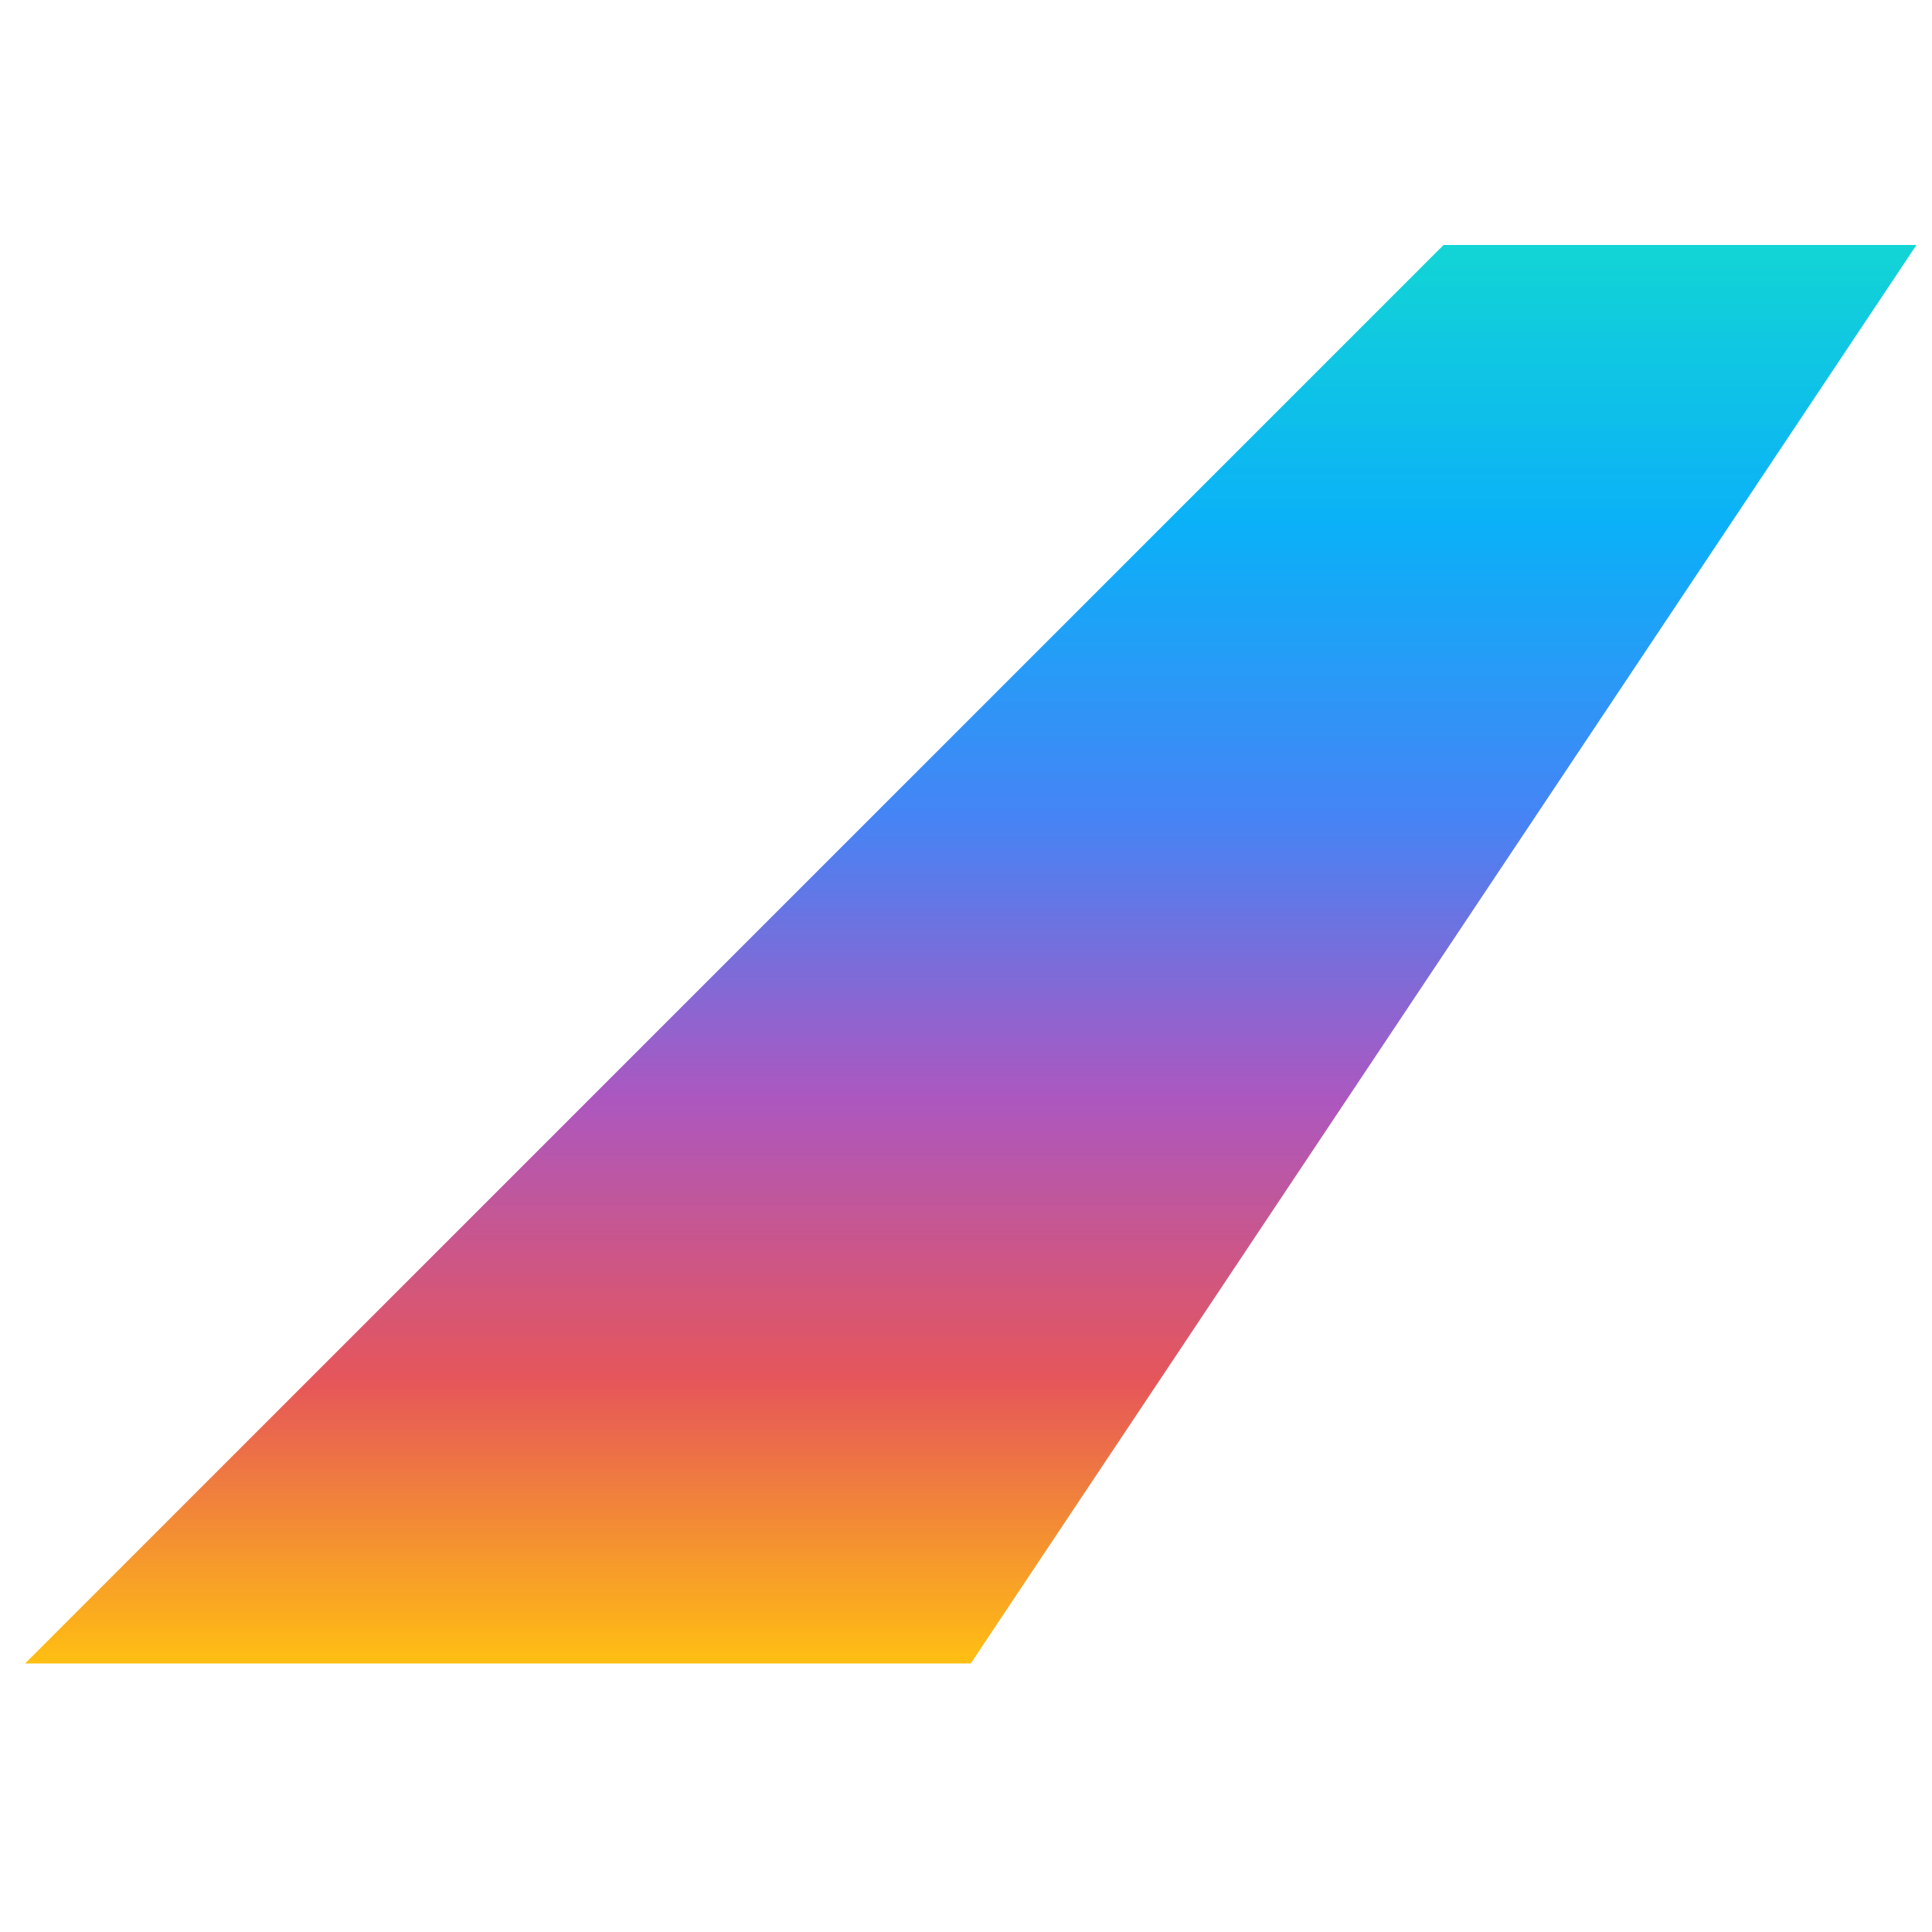
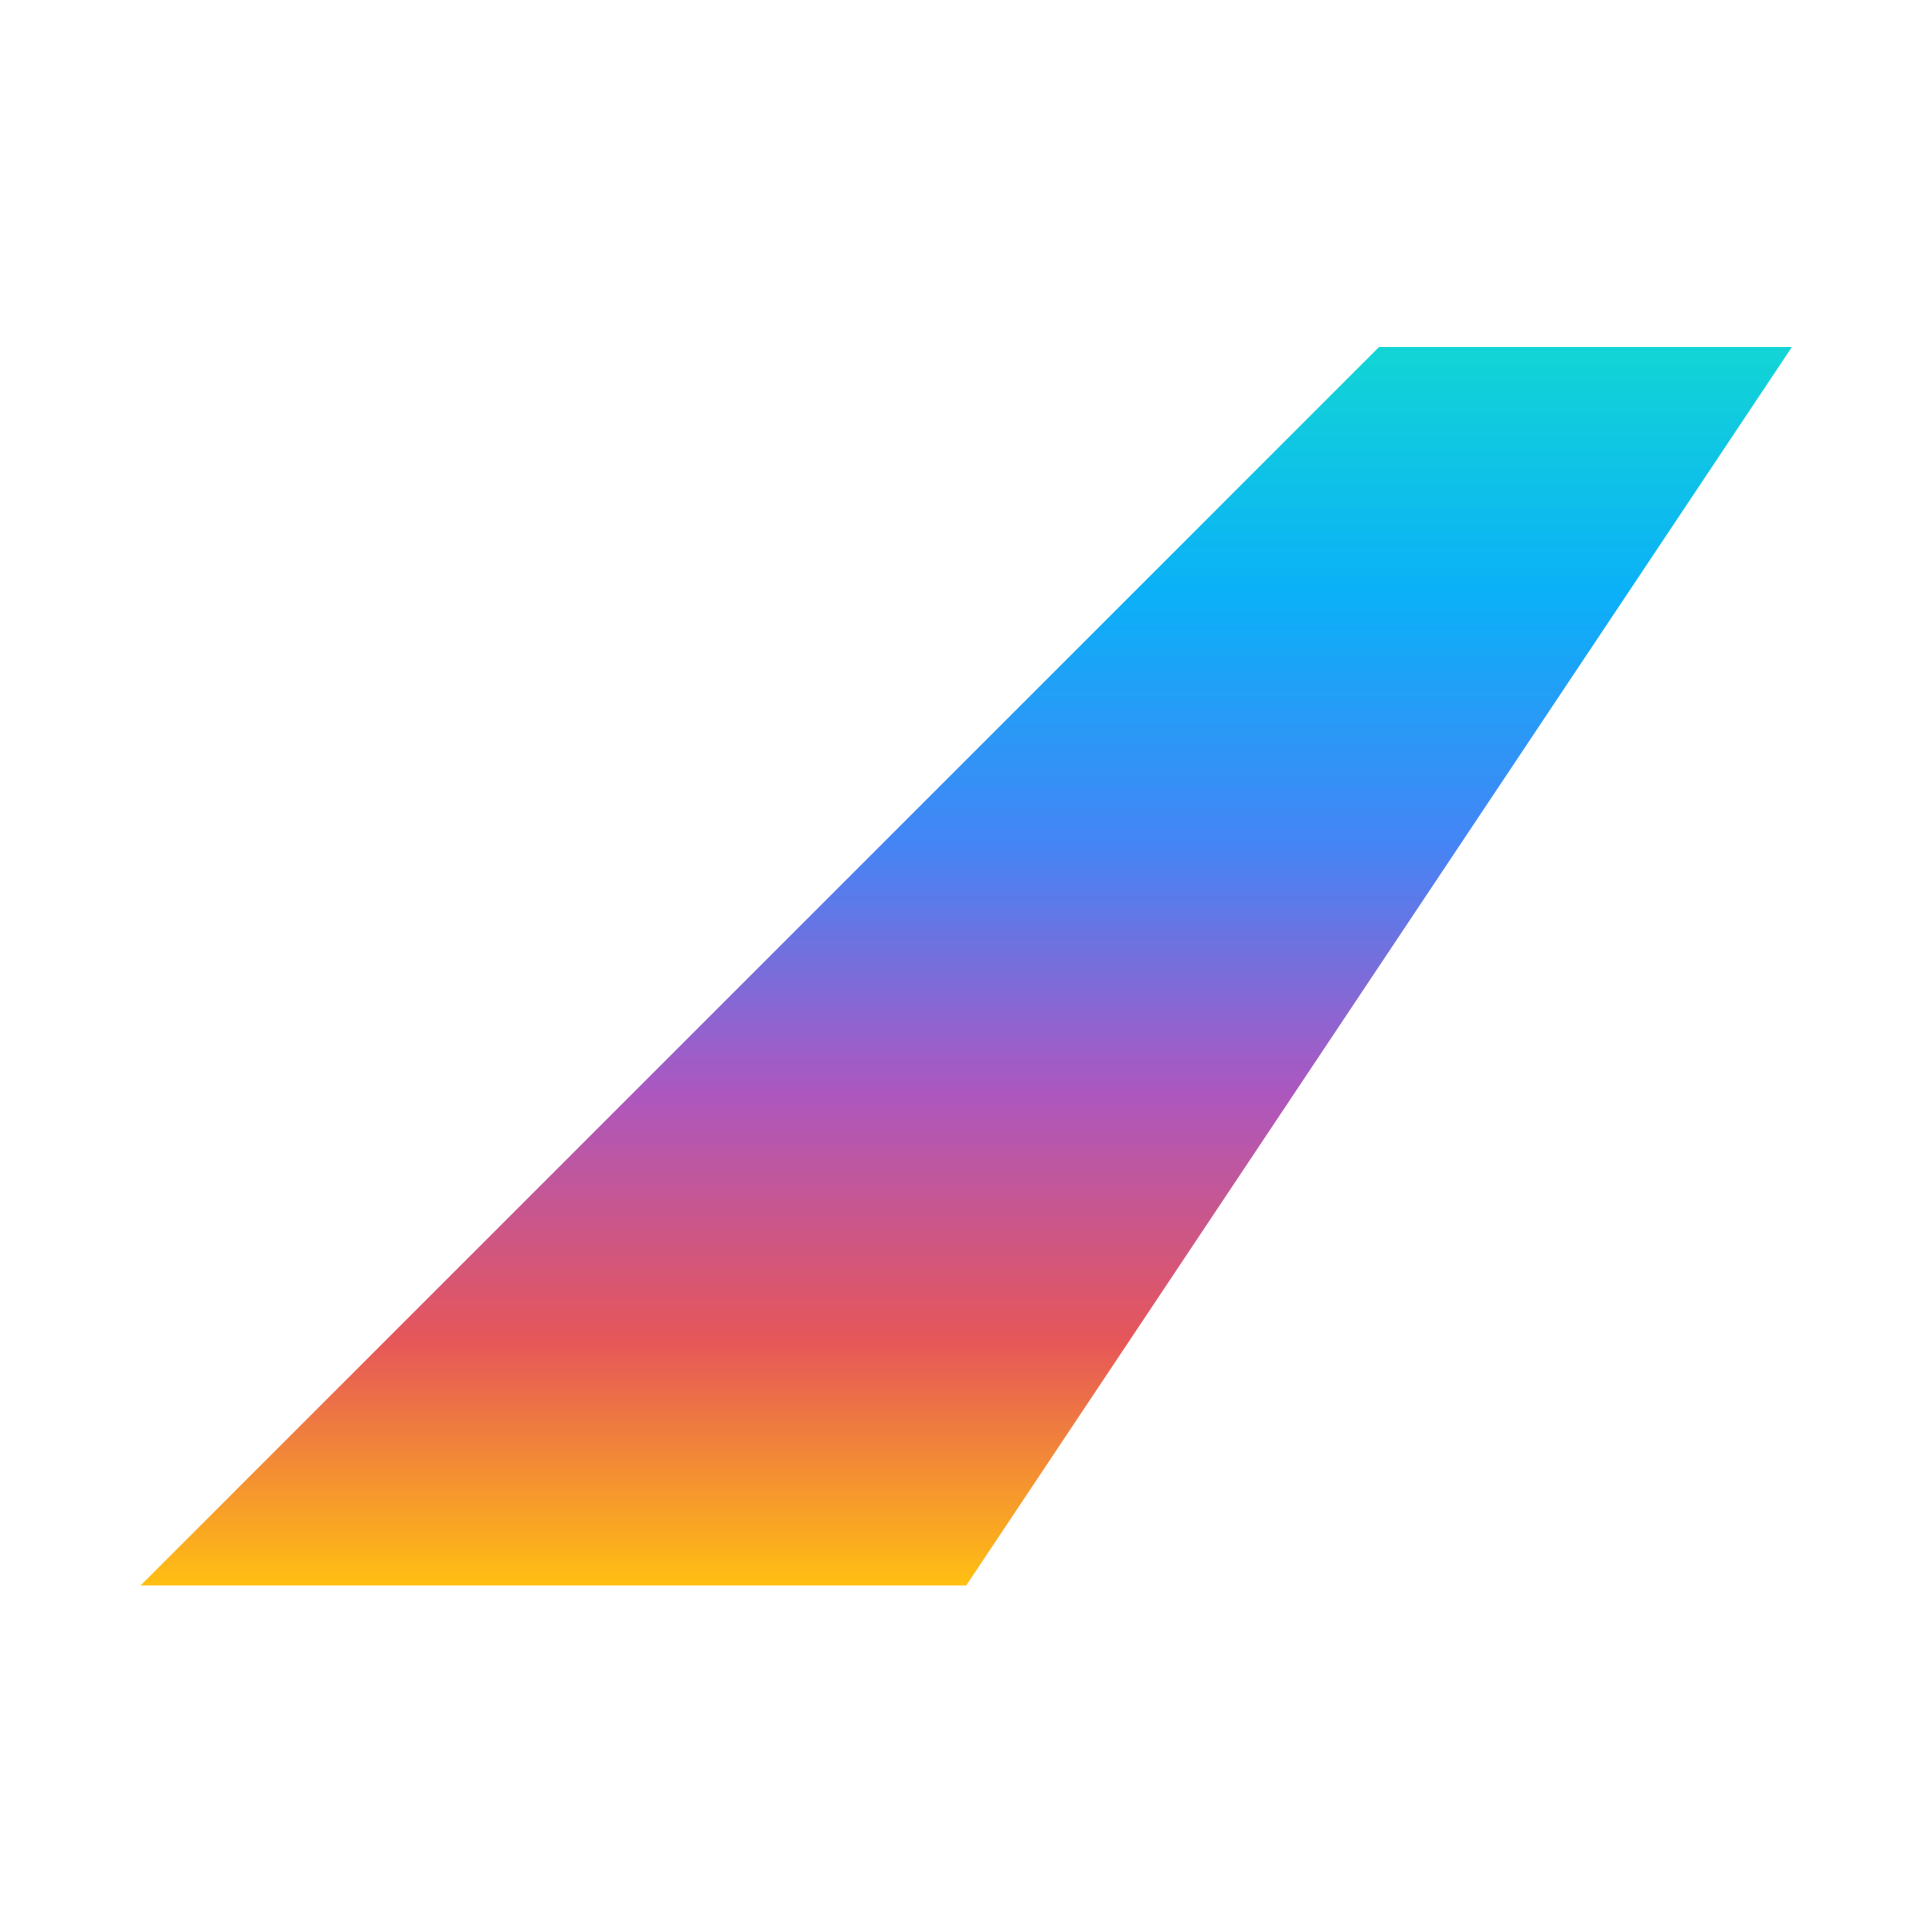
<svg xmlns="http://www.w3.org/2000/svg" width="500" zoomAndPan="magnify" viewBox="0 0 375 375" height="500" preserveAspectRatio="xMidYMid meet" version="1.0">
  <defs>
-     <clipPath id="e8caaac260">
-       <path d="M 4 47 L 372 47 L 372 323 L 4 323 Z M 4 47 " clip-rule="nonzero" />
+     <clipPath id="937ba7120f">
+       <path d="M 27 67 L 348 67 L 348 308 L 27 308 Z M 27 67 " clip-rule="nonzero" />
    </clipPath>
-     <clipPath id="9b420d0d9a">
-       <path d="M 188.426 322.875 L 4.875 322.875 L 280.203 47.547 L 371.98 47.547 Z M 188.426 322.875 " clip-rule="nonzero" />
+     <clipPath id="2b08c87fd7">
+       <path d="M 187.543 307.742 L 27.281 307.742 L 267.676 67.348 L 347.809 67.348 Z M 187.543 307.742 " clip-rule="nonzero" />
    </clipPath>
-     <linearGradient x1="76" gradientTransform="matrix(4.588816, 0, 0, 4.588816, -160.3224, -163.5375)" y1="46" x2="76" gradientUnits="userSpaceOnUse" y2="106" id="58e07641cb">
+     <linearGradient x1="76" gradientTransform="matrix(4.006579, 0, 0, 4.006579, -116.9558, -116.9558)" y1="46" x2="76" gradientUnits="userSpaceOnUse" y2="106" id="3e59e3d7a4">
      <stop stop-opacity="1" stop-color="rgb(7.1%, 83.499%, 83.499%)" offset="0" />
      <stop stop-opacity="1" stop-color="rgb(7.045%, 83.217%, 83.768%)" offset="0.004" />
      <stop stop-opacity="1" stop-color="rgb(6.99%, 82.936%, 84.036%)" offset="0.008" />
      <stop stop-opacity="1" stop-color="rgb(6.935%, 82.654%, 84.303%)" offset="0.012" />
      <stop stop-opacity="1" stop-color="rgb(6.882%, 82.372%, 84.572%)" offset="0.016" />
      <stop stop-opacity="1" stop-color="rgb(6.827%, 82.089%, 84.84%)" offset="0.02" />
      <stop stop-opacity="1" stop-color="rgb(6.773%, 81.808%, 85.109%)" offset="0.023" />
      <stop stop-opacity="1" stop-color="rgb(6.718%, 81.526%, 85.376%)" offset="0.027" />
      <stop stop-opacity="1" stop-color="rgb(6.664%, 81.245%, 85.645%)" offset="0.031" />
      <stop stop-opacity="1" stop-color="rgb(6.609%, 80.963%, 85.913%)" offset="0.035" />
      <stop stop-opacity="1" stop-color="rgb(6.555%, 80.681%, 86.182%)" offset="0.039" />
      <stop stop-opacity="1" stop-color="rgb(6.5%, 80.399%, 86.449%)" offset="0.043" />
      <stop stop-opacity="1" stop-color="rgb(6.447%, 80.118%, 86.717%)" offset="0.047" />
      <stop stop-opacity="1" stop-color="rgb(6.392%, 79.836%, 86.986%)" offset="0.051" />
      <stop stop-opacity="1" stop-color="rgb(6.337%, 79.555%, 87.254%)" offset="0.055" />
      <stop stop-opacity="1" stop-color="rgb(6.282%, 79.272%, 87.521%)" offset="0.059" />
      <stop stop-opacity="1" stop-color="rgb(6.229%, 78.99%, 87.79%)" offset="0.062" />
      <stop stop-opacity="1" stop-color="rgb(6.174%, 78.708%, 88.058%)" offset="0.066" />
      <stop stop-opacity="1" stop-color="rgb(6.12%, 78.427%, 88.327%)" offset="0.07" />
      <stop stop-opacity="1" stop-color="rgb(6.065%, 78.145%, 88.594%)" offset="0.074" />
      <stop stop-opacity="1" stop-color="rgb(6.01%, 77.864%, 88.863%)" offset="0.078" />
      <stop stop-opacity="1" stop-color="rgb(5.956%, 77.582%, 89.131%)" offset="0.082" />
      <stop stop-opacity="1" stop-color="rgb(5.902%, 77.299%, 89.4%)" offset="0.086" />
      <stop stop-opacity="1" stop-color="rgb(5.847%, 77.017%, 89.667%)" offset="0.09" />
      <stop stop-opacity="1" stop-color="rgb(5.794%, 76.736%, 89.935%)" offset="0.094" />
      <stop stop-opacity="1" stop-color="rgb(5.739%, 76.454%, 90.204%)" offset="0.098" />
      <stop stop-opacity="1" stop-color="rgb(5.684%, 76.172%, 90.472%)" offset="0.102" />
      <stop stop-opacity="1" stop-color="rgb(5.629%, 75.89%, 90.739%)" offset="0.105" />
      <stop stop-opacity="1" stop-color="rgb(5.576%, 75.609%, 91.008%)" offset="0.109" />
      <stop stop-opacity="1" stop-color="rgb(5.521%, 75.327%, 91.277%)" offset="0.113" />
      <stop stop-opacity="1" stop-color="rgb(5.467%, 75.046%, 91.545%)" offset="0.117" />
      <stop stop-opacity="1" stop-color="rgb(5.412%, 74.763%, 91.812%)" offset="0.121" />
      <stop stop-opacity="1" stop-color="rgb(5.357%, 74.481%, 92.081%)" offset="0.125" />
      <stop stop-opacity="1" stop-color="rgb(5.302%, 74.199%, 92.349%)" offset="0.129" />
      <stop stop-opacity="1" stop-color="rgb(5.249%, 73.918%, 92.618%)" offset="0.133" />
      <stop stop-opacity="1" stop-color="rgb(5.194%, 73.636%, 92.885%)" offset="0.137" />
      <stop stop-opacity="1" stop-color="rgb(5.141%, 73.355%, 93.153%)" offset="0.141" />
      <stop stop-opacity="1" stop-color="rgb(5.086%, 73.073%, 93.422%)" offset="0.145" />
      <stop stop-opacity="1" stop-color="rgb(5.031%, 72.791%, 93.69%)" offset="0.148" />
      <stop stop-opacity="1" stop-color="rgb(4.976%, 72.508%, 93.959%)" offset="0.152" />
      <stop stop-opacity="1" stop-color="rgb(4.922%, 72.227%, 94.228%)" offset="0.156" />
      <stop stop-opacity="1" stop-color="rgb(4.868%, 71.945%, 94.495%)" offset="0.16" />
      <stop stop-opacity="1" stop-color="rgb(4.814%, 71.664%, 94.763%)" offset="0.164" />
      <stop stop-opacity="1" stop-color="rgb(4.759%, 71.382%, 95.032%)" offset="0.168" />
      <stop stop-opacity="1" stop-color="rgb(4.704%, 71.1%, 95.3%)" offset="0.172" />
      <stop stop-opacity="1" stop-color="rgb(4.649%, 70.818%, 95.567%)" offset="0.176" />
      <stop stop-opacity="1" stop-color="rgb(4.596%, 70.537%, 95.836%)" offset="0.18" />
      <stop stop-opacity="1" stop-color="rgb(4.541%, 70.255%, 96.104%)" offset="0.184" />
      <stop stop-opacity="1" stop-color="rgb(4.488%, 69.974%, 96.373%)" offset="0.188" />
      <stop stop-opacity="1" stop-color="rgb(4.433%, 69.691%, 96.64%)" offset="0.191" />
      <stop stop-opacity="1" stop-color="rgb(4.378%, 69.409%, 96.909%)" offset="0.195" />
      <stop stop-opacity="1" stop-color="rgb(4.459%, 69.113%, 97.098%)" offset="0.199" />
      <stop stop-opacity="1" stop-color="rgb(4.539%, 68.819%, 97.287%)" offset="0.203" />
      <stop stop-opacity="1" stop-color="rgb(4.98%, 68.486%, 97.263%)" offset="0.207" />
      <stop stop-opacity="1" stop-color="rgb(5.421%, 68.153%, 97.24%)" offset="0.211" />
      <stop stop-opacity="1" stop-color="rgb(5.862%, 67.821%, 97.217%)" offset="0.215" />
      <stop stop-opacity="1" stop-color="rgb(6.303%, 67.488%, 97.194%)" offset="0.219" />
      <stop stop-opacity="1" stop-color="rgb(6.743%, 67.155%, 97.171%)" offset="0.223" />
      <stop stop-opacity="1" stop-color="rgb(7.184%, 66.823%, 97.148%)" offset="0.227" />
      <stop stop-opacity="1" stop-color="rgb(7.625%, 66.49%, 97.124%)" offset="0.23" />
      <stop stop-opacity="1" stop-color="rgb(8.066%, 66.158%, 97.101%)" offset="0.234" />
      <stop stop-opacity="1" stop-color="rgb(8.507%, 65.825%, 97.078%)" offset="0.238" />
      <stop stop-opacity="1" stop-color="rgb(8.948%, 65.492%, 97.055%)" offset="0.242" />
      <stop stop-opacity="1" stop-color="rgb(9.389%, 65.16%, 97.031%)" offset="0.246" />
      <stop stop-opacity="1" stop-color="rgb(9.83%, 64.827%, 97.008%)" offset="0.25" />
      <stop stop-opacity="1" stop-color="rgb(10.271%, 64.494%, 96.985%)" offset="0.254" />
      <stop stop-opacity="1" stop-color="rgb(10.712%, 64.162%, 96.962%)" offset="0.258" />
      <stop stop-opacity="1" stop-color="rgb(11.153%, 63.829%, 96.938%)" offset="0.262" />
      <stop stop-opacity="1" stop-color="rgb(11.594%, 63.496%, 96.915%)" offset="0.266" />
      <stop stop-opacity="1" stop-color="rgb(12.035%, 63.164%, 96.892%)" offset="0.27" />
      <stop stop-opacity="1" stop-color="rgb(12.476%, 62.831%, 96.869%)" offset="0.273" />
      <stop stop-opacity="1" stop-color="rgb(12.917%, 62.498%, 96.846%)" offset="0.277" />
      <stop stop-opacity="1" stop-color="rgb(13.358%, 62.166%, 96.823%)" offset="0.281" />
      <stop stop-opacity="1" stop-color="rgb(13.799%, 61.833%, 96.799%)" offset="0.285" />
      <stop stop-opacity="1" stop-color="rgb(14.24%, 61.501%, 96.776%)" offset="0.289" />
      <stop stop-opacity="1" stop-color="rgb(14.68%, 61.168%, 96.753%)" offset="0.293" />
      <stop stop-opacity="1" stop-color="rgb(15.121%, 60.835%, 96.73%)" offset="0.297" />
      <stop stop-opacity="1" stop-color="rgb(15.561%, 60.503%, 96.706%)" offset="0.301" />
      <stop stop-opacity="1" stop-color="rgb(16.002%, 60.17%, 96.683%)" offset="0.305" />
      <stop stop-opacity="1" stop-color="rgb(16.443%, 59.837%, 96.66%)" offset="0.309" />
      <stop stop-opacity="1" stop-color="rgb(16.884%, 59.505%, 96.637%)" offset="0.312" />
      <stop stop-opacity="1" stop-color="rgb(17.325%, 59.172%, 96.614%)" offset="0.316" />
      <stop stop-opacity="1" stop-color="rgb(17.766%, 58.839%, 96.591%)" offset="0.32" />
      <stop stop-opacity="1" stop-color="rgb(18.207%, 58.507%, 96.567%)" offset="0.324" />
      <stop stop-opacity="1" stop-color="rgb(18.648%, 58.174%, 96.544%)" offset="0.328" />
      <stop stop-opacity="1" stop-color="rgb(19.089%, 57.841%, 96.521%)" offset="0.332" />
      <stop stop-opacity="1" stop-color="rgb(19.53%, 57.509%, 96.498%)" offset="0.336" />
      <stop stop-opacity="1" stop-color="rgb(19.971%, 57.176%, 96.474%)" offset="0.34" />
      <stop stop-opacity="1" stop-color="rgb(20.412%, 56.844%, 96.451%)" offset="0.344" />
      <stop stop-opacity="1" stop-color="rgb(20.853%, 56.511%, 96.428%)" offset="0.348" />
      <stop stop-opacity="1" stop-color="rgb(21.294%, 56.18%, 96.405%)" offset="0.352" />
      <stop stop-opacity="1" stop-color="rgb(21.735%, 55.847%, 96.381%)" offset="0.355" />
      <stop stop-opacity="1" stop-color="rgb(22.176%, 55.515%, 96.358%)" offset="0.359" />
      <stop stop-opacity="1" stop-color="rgb(22.617%, 55.182%, 96.335%)" offset="0.363" />
      <stop stop-opacity="1" stop-color="rgb(23.058%, 54.849%, 96.312%)" offset="0.367" />
      <stop stop-opacity="1" stop-color="rgb(23.499%, 54.517%, 96.289%)" offset="0.371" />
      <stop stop-opacity="1" stop-color="rgb(23.94%, 54.184%, 96.266%)" offset="0.375" />
      <stop stop-opacity="1" stop-color="rgb(24.379%, 53.851%, 96.242%)" offset="0.379" />
      <stop stop-opacity="1" stop-color="rgb(24.82%, 53.519%, 96.219%)" offset="0.383" />
      <stop stop-opacity="1" stop-color="rgb(25.261%, 53.186%, 96.196%)" offset="0.387" />
      <stop stop-opacity="1" stop-color="rgb(25.702%, 52.853%, 96.173%)" offset="0.391" />
      <stop stop-opacity="1" stop-color="rgb(26.143%, 52.521%, 96.149%)" offset="0.395" />
      <stop stop-opacity="1" stop-color="rgb(26.584%, 52.188%, 96.126%)" offset="0.398" />
      <stop stop-opacity="1" stop-color="rgb(27.171%, 51.849%, 95.943%)" offset="0.402" />
      <stop stop-opacity="1" stop-color="rgb(27.759%, 51.511%, 95.76%)" offset="0.406" />
      <stop stop-opacity="1" stop-color="rgb(28.552%, 51.163%, 95.351%)" offset="0.41" />
      <stop stop-opacity="1" stop-color="rgb(29.346%, 50.815%, 94.943%)" offset="0.414" />
      <stop stop-opacity="1" stop-color="rgb(30.138%, 50.467%, 94.534%)" offset="0.418" />
      <stop stop-opacity="1" stop-color="rgb(30.931%, 50.121%, 94.127%)" offset="0.422" />
      <stop stop-opacity="1" stop-color="rgb(31.723%, 49.773%, 93.718%)" offset="0.426" />
-       <stop stop-opacity="1" stop-color="rgb(32.516%, 49.426%, 93.309%)" offset="0.43" />
-       <stop stop-opacity="1" stop-color="rgb(33.31%, 49.078%, 92.9%)" offset="0.434" />
+       <stop stop-opacity="1" stop-color="rgb(32.516%, 49.426%, 93.311%)" offset="0.43" />
+       <stop stop-opacity="1" stop-color="rgb(33.31%, 49.078%, 92.902%)" offset="0.434" />
      <stop stop-opacity="1" stop-color="rgb(34.103%, 48.73%, 92.493%)" offset="0.438" />
      <stop stop-opacity="1" stop-color="rgb(34.895%, 48.383%, 92.084%)" offset="0.441" />
      <stop stop-opacity="1" stop-color="rgb(35.689%, 48.036%, 91.676%)" offset="0.445" />
      <stop stop-opacity="1" stop-color="rgb(36.482%, 47.688%, 91.267%)" offset="0.449" />
      <stop stop-opacity="1" stop-color="rgb(37.276%, 47.34%, 90.86%)" offset="0.453" />
      <stop stop-opacity="1" stop-color="rgb(38.068%, 46.992%, 90.451%)" offset="0.457" />
      <stop stop-opacity="1" stop-color="rgb(38.861%, 46.646%, 90.044%)" offset="0.461" />
      <stop stop-opacity="1" stop-color="rgb(39.655%, 46.298%, 89.635%)" offset="0.465" />
      <stop stop-opacity="1" stop-color="rgb(40.448%, 45.952%, 89.227%)" offset="0.469" />
      <stop stop-opacity="1" stop-color="rgb(41.24%, 45.604%, 88.818%)" offset="0.473" />
      <stop stop-opacity="1" stop-color="rgb(42.033%, 45.256%, 88.411%)" offset="0.477" />
      <stop stop-opacity="1" stop-color="rgb(42.827%, 44.908%, 88.002%)" offset="0.48" />
      <stop stop-opacity="1" stop-color="rgb(43.62%, 44.562%, 87.593%)" offset="0.484" />
      <stop stop-opacity="1" stop-color="rgb(44.412%, 44.214%, 87.184%)" offset="0.488" />
      <stop stop-opacity="1" stop-color="rgb(45.206%, 43.866%, 86.777%)" offset="0.492" />
      <stop stop-opacity="1" stop-color="rgb(45.998%, 43.518%, 86.368%)" offset="0.496" />
      <stop stop-opacity="1" stop-color="rgb(46.791%, 43.172%, 85.96%)" offset="0.5" />
      <stop stop-opacity="1" stop-color="rgb(47.585%, 42.824%, 85.551%)" offset="0.504" />
      <stop stop-opacity="1" stop-color="rgb(48.378%, 42.477%, 85.144%)" offset="0.508" />
      <stop stop-opacity="1" stop-color="rgb(49.17%, 42.13%, 84.735%)" offset="0.512" />
      <stop stop-opacity="1" stop-color="rgb(49.963%, 41.782%, 84.328%)" offset="0.516" />
      <stop stop-opacity="1" stop-color="rgb(50.757%, 41.434%, 83.919%)" offset="0.52" />
      <stop stop-opacity="1" stop-color="rgb(51.55%, 41.087%, 83.511%)" offset="0.523" />
      <stop stop-opacity="1" stop-color="rgb(52.342%, 40.739%, 83.102%)" offset="0.527" />
      <stop stop-opacity="1" stop-color="rgb(53.136%, 40.392%, 82.693%)" offset="0.531" />
      <stop stop-opacity="1" stop-color="rgb(53.929%, 40.044%, 82.285%)" offset="0.535" />
      <stop stop-opacity="1" stop-color="rgb(54.723%, 39.697%, 81.877%)" offset="0.539" />
      <stop stop-opacity="1" stop-color="rgb(55.515%, 39.349%, 81.468%)" offset="0.543" />
      <stop stop-opacity="1" stop-color="rgb(56.308%, 39.003%, 81.061%)" offset="0.547" />
      <stop stop-opacity="1" stop-color="rgb(57.1%, 38.655%, 80.652%)" offset="0.551" />
      <stop stop-opacity="1" stop-color="rgb(57.893%, 38.307%, 80.244%)" offset="0.555" />
      <stop stop-opacity="1" stop-color="rgb(58.687%, 37.959%, 79.836%)" offset="0.559" />
      <stop stop-opacity="1" stop-color="rgb(59.48%, 37.613%, 79.428%)" offset="0.562" />
      <stop stop-opacity="1" stop-color="rgb(60.272%, 37.265%, 79.019%)" offset="0.566" />
      <stop stop-opacity="1" stop-color="rgb(61.066%, 36.917%, 78.612%)" offset="0.57" />
      <stop stop-opacity="1" stop-color="rgb(61.859%, 36.569%, 78.203%)" offset="0.574" />
      <stop stop-opacity="1" stop-color="rgb(62.653%, 36.223%, 77.795%)" offset="0.578" />
      <stop stop-opacity="1" stop-color="rgb(63.445%, 35.875%, 77.386%)" offset="0.582" />
      <stop stop-opacity="1" stop-color="rgb(64.238%, 35.529%, 76.978%)" offset="0.586" />
      <stop stop-opacity="1" stop-color="rgb(65.031%, 35.181%, 76.569%)" offset="0.59" />
      <stop stop-opacity="1" stop-color="rgb(65.825%, 34.833%, 76.161%)" offset="0.594" />
      <stop stop-opacity="1" stop-color="rgb(66.617%, 34.485%, 75.752%)" offset="0.598" />
      <stop stop-opacity="1" stop-color="rgb(67.41%, 34.138%, 75.345%)" offset="0.602" />
      <stop stop-opacity="1" stop-color="rgb(67.873%, 34.111%, 74.577%)" offset="0.605" />
      <stop stop-opacity="1" stop-color="rgb(68.336%, 34.085%, 73.81%)" offset="0.609" />
      <stop stop-opacity="1" stop-color="rgb(68.779%, 34.076%, 73.021%)" offset="0.613" />
      <stop stop-opacity="1" stop-color="rgb(69.223%, 34.068%, 72.232%)" offset="0.617" />
      <stop stop-opacity="1" stop-color="rgb(69.666%, 34.061%, 71.442%)" offset="0.621" />
      <stop stop-opacity="1" stop-color="rgb(70.11%, 34.053%, 70.653%)" offset="0.625" />
      <stop stop-opacity="1" stop-color="rgb(70.552%, 34.045%, 69.864%)" offset="0.629" />
      <stop stop-opacity="1" stop-color="rgb(70.996%, 34.038%, 69.075%)" offset="0.633" />
      <stop stop-opacity="1" stop-color="rgb(71.439%, 34.03%, 68.286%)" offset="0.637" />
      <stop stop-opacity="1" stop-color="rgb(71.883%, 34.023%, 67.497%)" offset="0.641" />
      <stop stop-opacity="1" stop-color="rgb(72.325%, 34.013%, 66.708%)" offset="0.645" />
      <stop stop-opacity="1" stop-color="rgb(72.769%, 34.006%, 65.919%)" offset="0.648" />
      <stop stop-opacity="1" stop-color="rgb(73.213%, 33.998%, 65.129%)" offset="0.652" />
      <stop stop-opacity="1" stop-color="rgb(73.657%, 33.99%, 64.34%)" offset="0.656" />
      <stop stop-opacity="1" stop-color="rgb(74.1%, 33.983%, 63.551%)" offset="0.66" />
      <stop stop-opacity="1" stop-color="rgb(74.544%, 33.975%, 62.762%)" offset="0.664" />
      <stop stop-opacity="1" stop-color="rgb(74.986%, 33.968%, 61.974%)" offset="0.668" />
      <stop stop-opacity="1" stop-color="rgb(75.43%, 33.96%, 61.185%)" offset="0.672" />
      <stop stop-opacity="1" stop-color="rgb(75.873%, 33.951%, 60.396%)" offset="0.676" />
      <stop stop-opacity="1" stop-color="rgb(76.317%, 33.943%, 59.607%)" offset="0.68" />
      <stop stop-opacity="1" stop-color="rgb(76.759%, 33.936%, 58.817%)" offset="0.684" />
      <stop stop-opacity="1" stop-color="rgb(77.203%, 33.928%, 58.028%)" offset="0.688" />
      <stop stop-opacity="1" stop-color="rgb(77.646%, 33.92%, 57.239%)" offset="0.691" />
      <stop stop-opacity="1" stop-color="rgb(78.09%, 33.913%, 56.45%)" offset="0.695" />
      <stop stop-opacity="1" stop-color="rgb(78.532%, 33.905%, 55.661%)" offset="0.699" />
      <stop stop-opacity="1" stop-color="rgb(78.976%, 33.897%, 54.872%)" offset="0.703" />
      <stop stop-opacity="1" stop-color="rgb(79.419%, 33.888%, 54.083%)" offset="0.707" />
      <stop stop-opacity="1" stop-color="rgb(79.863%, 33.881%, 53.294%)" offset="0.711" />
      <stop stop-opacity="1" stop-color="rgb(80.307%, 33.873%, 52.504%)" offset="0.715" />
      <stop stop-opacity="1" stop-color="rgb(80.751%, 33.865%, 51.715%)" offset="0.719" />
      <stop stop-opacity="1" stop-color="rgb(81.194%, 33.858%, 50.926%)" offset="0.723" />
      <stop stop-opacity="1" stop-color="rgb(81.638%, 33.85%, 50.137%)" offset="0.727" />
      <stop stop-opacity="1" stop-color="rgb(82.08%, 33.842%, 49.348%)" offset="0.73" />
      <stop stop-opacity="1" stop-color="rgb(82.524%, 33.835%, 48.56%)" offset="0.734" />
      <stop stop-opacity="1" stop-color="rgb(82.967%, 33.827%, 47.771%)" offset="0.738" />
      <stop stop-opacity="1" stop-color="rgb(83.411%, 33.82%, 46.982%)" offset="0.742" />
      <stop stop-opacity="1" stop-color="rgb(83.853%, 33.81%, 46.191%)" offset="0.746" />
      <stop stop-opacity="1" stop-color="rgb(84.297%, 33.803%, 45.403%)" offset="0.75" />
      <stop stop-opacity="1" stop-color="rgb(84.74%, 33.795%, 44.614%)" offset="0.754" />
      <stop stop-opacity="1" stop-color="rgb(85.184%, 33.788%, 43.825%)" offset="0.758" />
      <stop stop-opacity="1" stop-color="rgb(85.626%, 33.78%, 43.036%)" offset="0.762" />
      <stop stop-opacity="1" stop-color="rgb(86.07%, 33.772%, 42.247%)" offset="0.766" />
      <stop stop-opacity="1" stop-color="rgb(86.513%, 33.765%, 41.458%)" offset="0.77" />
      <stop stop-opacity="1" stop-color="rgb(86.957%, 33.757%, 40.669%)" offset="0.773" />
-       <stop stop-opacity="1" stop-color="rgb(87.401%, 33.748%, 39.879%)" offset="0.777" />
-       <stop stop-opacity="1" stop-color="rgb(87.845%, 33.74%, 39.09%)" offset="0.781" />
+       <stop stop-opacity="1" stop-color="rgb(87.401%, 33.748%, 39.88%)" offset="0.777" />
+       <stop stop-opacity="1" stop-color="rgb(87.845%, 33.74%, 39.091%)" offset="0.781" />
      <stop stop-opacity="1" stop-color="rgb(88.287%, 33.733%, 38.301%)" offset="0.785" />
      <stop stop-opacity="1" stop-color="rgb(88.731%, 33.725%, 37.512%)" offset="0.789" />
      <stop stop-opacity="1" stop-color="rgb(89.174%, 33.717%, 36.723%)" offset="0.793" />
      <stop stop-opacity="1" stop-color="rgb(89.618%, 33.71%, 35.934%)" offset="0.797" />
      <stop stop-opacity="1" stop-color="rgb(89.975%, 33.984%, 35.228%)" offset="0.801" />
      <stop stop-opacity="1" stop-color="rgb(90.332%, 34.259%, 34.521%)" offset="0.805" />
      <stop stop-opacity="1" stop-color="rgb(90.526%, 35.071%, 33.972%)" offset="0.809" />
      <stop stop-opacity="1" stop-color="rgb(90.72%, 35.884%, 33.424%)" offset="0.812" />
      <stop stop-opacity="1" stop-color="rgb(90.912%, 36.696%, 32.877%)" offset="0.816" />
      <stop stop-opacity="1" stop-color="rgb(91.106%, 37.509%, 32.329%)" offset="0.82" />
      <stop stop-opacity="1" stop-color="rgb(91.298%, 38.322%, 31.779%)" offset="0.824" />
      <stop stop-opacity="1" stop-color="rgb(91.492%, 39.136%, 31.232%)" offset="0.828" />
      <stop stop-opacity="1" stop-color="rgb(91.685%, 39.948%, 30.682%)" offset="0.832" />
      <stop stop-opacity="1" stop-color="rgb(91.879%, 40.761%, 30.135%)" offset="0.836" />
      <stop stop-opacity="1" stop-color="rgb(92.072%, 41.573%, 29.585%)" offset="0.84" />
      <stop stop-opacity="1" stop-color="rgb(92.265%, 42.386%, 29.037%)" offset="0.844" />
      <stop stop-opacity="1" stop-color="rgb(92.459%, 43.199%, 28.488%)" offset="0.848" />
      <stop stop-opacity="1" stop-color="rgb(92.653%, 44.012%, 27.94%)" offset="0.852" />
      <stop stop-opacity="1" stop-color="rgb(92.845%, 44.824%, 27.391%)" offset="0.855" />
      <stop stop-opacity="1" stop-color="rgb(93.039%, 45.638%, 26.843%)" offset="0.859" />
      <stop stop-opacity="1" stop-color="rgb(93.231%, 46.451%, 26.294%)" offset="0.863" />
      <stop stop-opacity="1" stop-color="rgb(93.425%, 47.264%, 25.746%)" offset="0.867" />
      <stop stop-opacity="1" stop-color="rgb(93.619%, 48.076%, 25.197%)" offset="0.871" />
      <stop stop-opacity="1" stop-color="rgb(93.813%, 48.889%, 24.649%)" offset="0.875" />
      <stop stop-opacity="1" stop-color="rgb(94.005%, 49.701%, 24.101%)" offset="0.879" />
      <stop stop-opacity="1" stop-color="rgb(94.199%, 50.514%, 23.553%)" offset="0.883" />
      <stop stop-opacity="1" stop-color="rgb(94.392%, 51.328%, 23.004%)" offset="0.887" />
      <stop stop-opacity="1" stop-color="rgb(94.586%, 52.141%, 22.456%)" offset="0.891" />
      <stop stop-opacity="1" stop-color="rgb(94.778%, 52.953%, 21.907%)" offset="0.895" />
      <stop stop-opacity="1" stop-color="rgb(94.972%, 53.766%, 21.359%)" offset="0.898" />
      <stop stop-opacity="1" stop-color="rgb(95.166%, 54.578%, 20.81%)" offset="0.902" />
      <stop stop-opacity="1" stop-color="rgb(95.36%, 55.391%, 20.262%)" offset="0.906" />
      <stop stop-opacity="1" stop-color="rgb(95.552%, 56.204%, 19.713%)" offset="0.91" />
      <stop stop-opacity="1" stop-color="rgb(95.746%, 57.018%, 19.165%)" offset="0.914" />
      <stop stop-opacity="1" stop-color="rgb(95.938%, 57.829%, 18.616%)" offset="0.918" />
      <stop stop-opacity="1" stop-color="rgb(96.132%, 58.643%, 18.068%)" offset="0.922" />
      <stop stop-opacity="1" stop-color="rgb(96.326%, 59.456%, 17.519%)" offset="0.926" />
      <stop stop-opacity="1" stop-color="rgb(96.519%, 60.269%, 16.971%)" offset="0.93" />
-       <stop stop-opacity="1" stop-color="rgb(96.712%, 61.081%, 16.422%)" offset="0.934" />
-       <stop stop-opacity="1" stop-color="rgb(96.906%, 61.894%, 15.874%)" offset="0.938" />
+       <stop stop-opacity="1" stop-color="rgb(96.712%, 61.081%, 16.423%)" offset="0.934" />
+       <stop stop-opacity="1" stop-color="rgb(96.906%, 61.894%, 15.875%)" offset="0.938" />
      <stop stop-opacity="1" stop-color="rgb(97.099%, 62.706%, 15.326%)" offset="0.941" />
      <stop stop-opacity="1" stop-color="rgb(97.293%, 63.519%, 14.778%)" offset="0.945" />
      <stop stop-opacity="1" stop-color="rgb(97.485%, 64.333%, 14.229%)" offset="0.949" />
      <stop stop-opacity="1" stop-color="rgb(97.679%, 65.146%, 13.681%)" offset="0.953" />
      <stop stop-opacity="1" stop-color="rgb(97.871%, 65.958%, 13.132%)" offset="0.957" />
      <stop stop-opacity="1" stop-color="rgb(98.065%, 66.771%, 12.584%)" offset="0.961" />
      <stop stop-opacity="1" stop-color="rgb(98.259%, 67.583%, 12.035%)" offset="0.965" />
      <stop stop-opacity="1" stop-color="rgb(98.453%, 68.396%, 11.487%)" offset="0.969" />
      <stop stop-opacity="1" stop-color="rgb(98.645%, 69.209%, 10.938%)" offset="0.973" />
      <stop stop-opacity="1" stop-color="rgb(98.839%, 70.023%, 10.39%)" offset="0.977" />
      <stop stop-opacity="1" stop-color="rgb(99.033%, 70.834%, 9.84%)" offset="0.98" />
      <stop stop-opacity="1" stop-color="rgb(99.226%, 71.648%, 9.293%)" offset="0.984" />
      <stop stop-opacity="1" stop-color="rgb(99.419%, 72.461%, 8.743%)" offset="0.988" />
      <stop stop-opacity="1" stop-color="rgb(99.612%, 73.274%, 8.195%)" offset="0.992" />
-       <stop stop-opacity="1" stop-color="rgb(99.806%, 74.086%, 7.648%)" offset="0.996" />
-       <stop stop-opacity="1" stop-color="rgb(100%, 74.899%, 7.1%)" offset="1" />
+       <stop stop-opacity="1" stop-color="rgb(99.805%, 74.086%, 7.648%)" offset="0.996" />
+       <stop stop-opacity="1" stop-color="rgb(99.998%, 74.899%, 7.1%)" offset="1" />
    </linearGradient>
  </defs>
-   <g clip-path="url(#e8caaac260)">
-     <g clip-path="url(#9b420d0d9a)">
-       <path fill="url(#58e07641cb)" d="M 4.875 47.547 L 4.875 322.875 L 371.98 322.875 L 371.98 47.547 Z M 4.875 47.547 " fill-rule="nonzero" />
+   <g clip-path="url(#937ba7120f)">
+     <g clip-path="url(#2b08c87fd7)">
+       <path fill="url(#3e59e3d7a4)" d="M 27.281 67.348 L 27.281 307.742 L 347.809 307.742 L 347.809 67.348 Z M 27.281 67.348 " fill-rule="nonzero" />
    </g>
  </g>
</svg>
